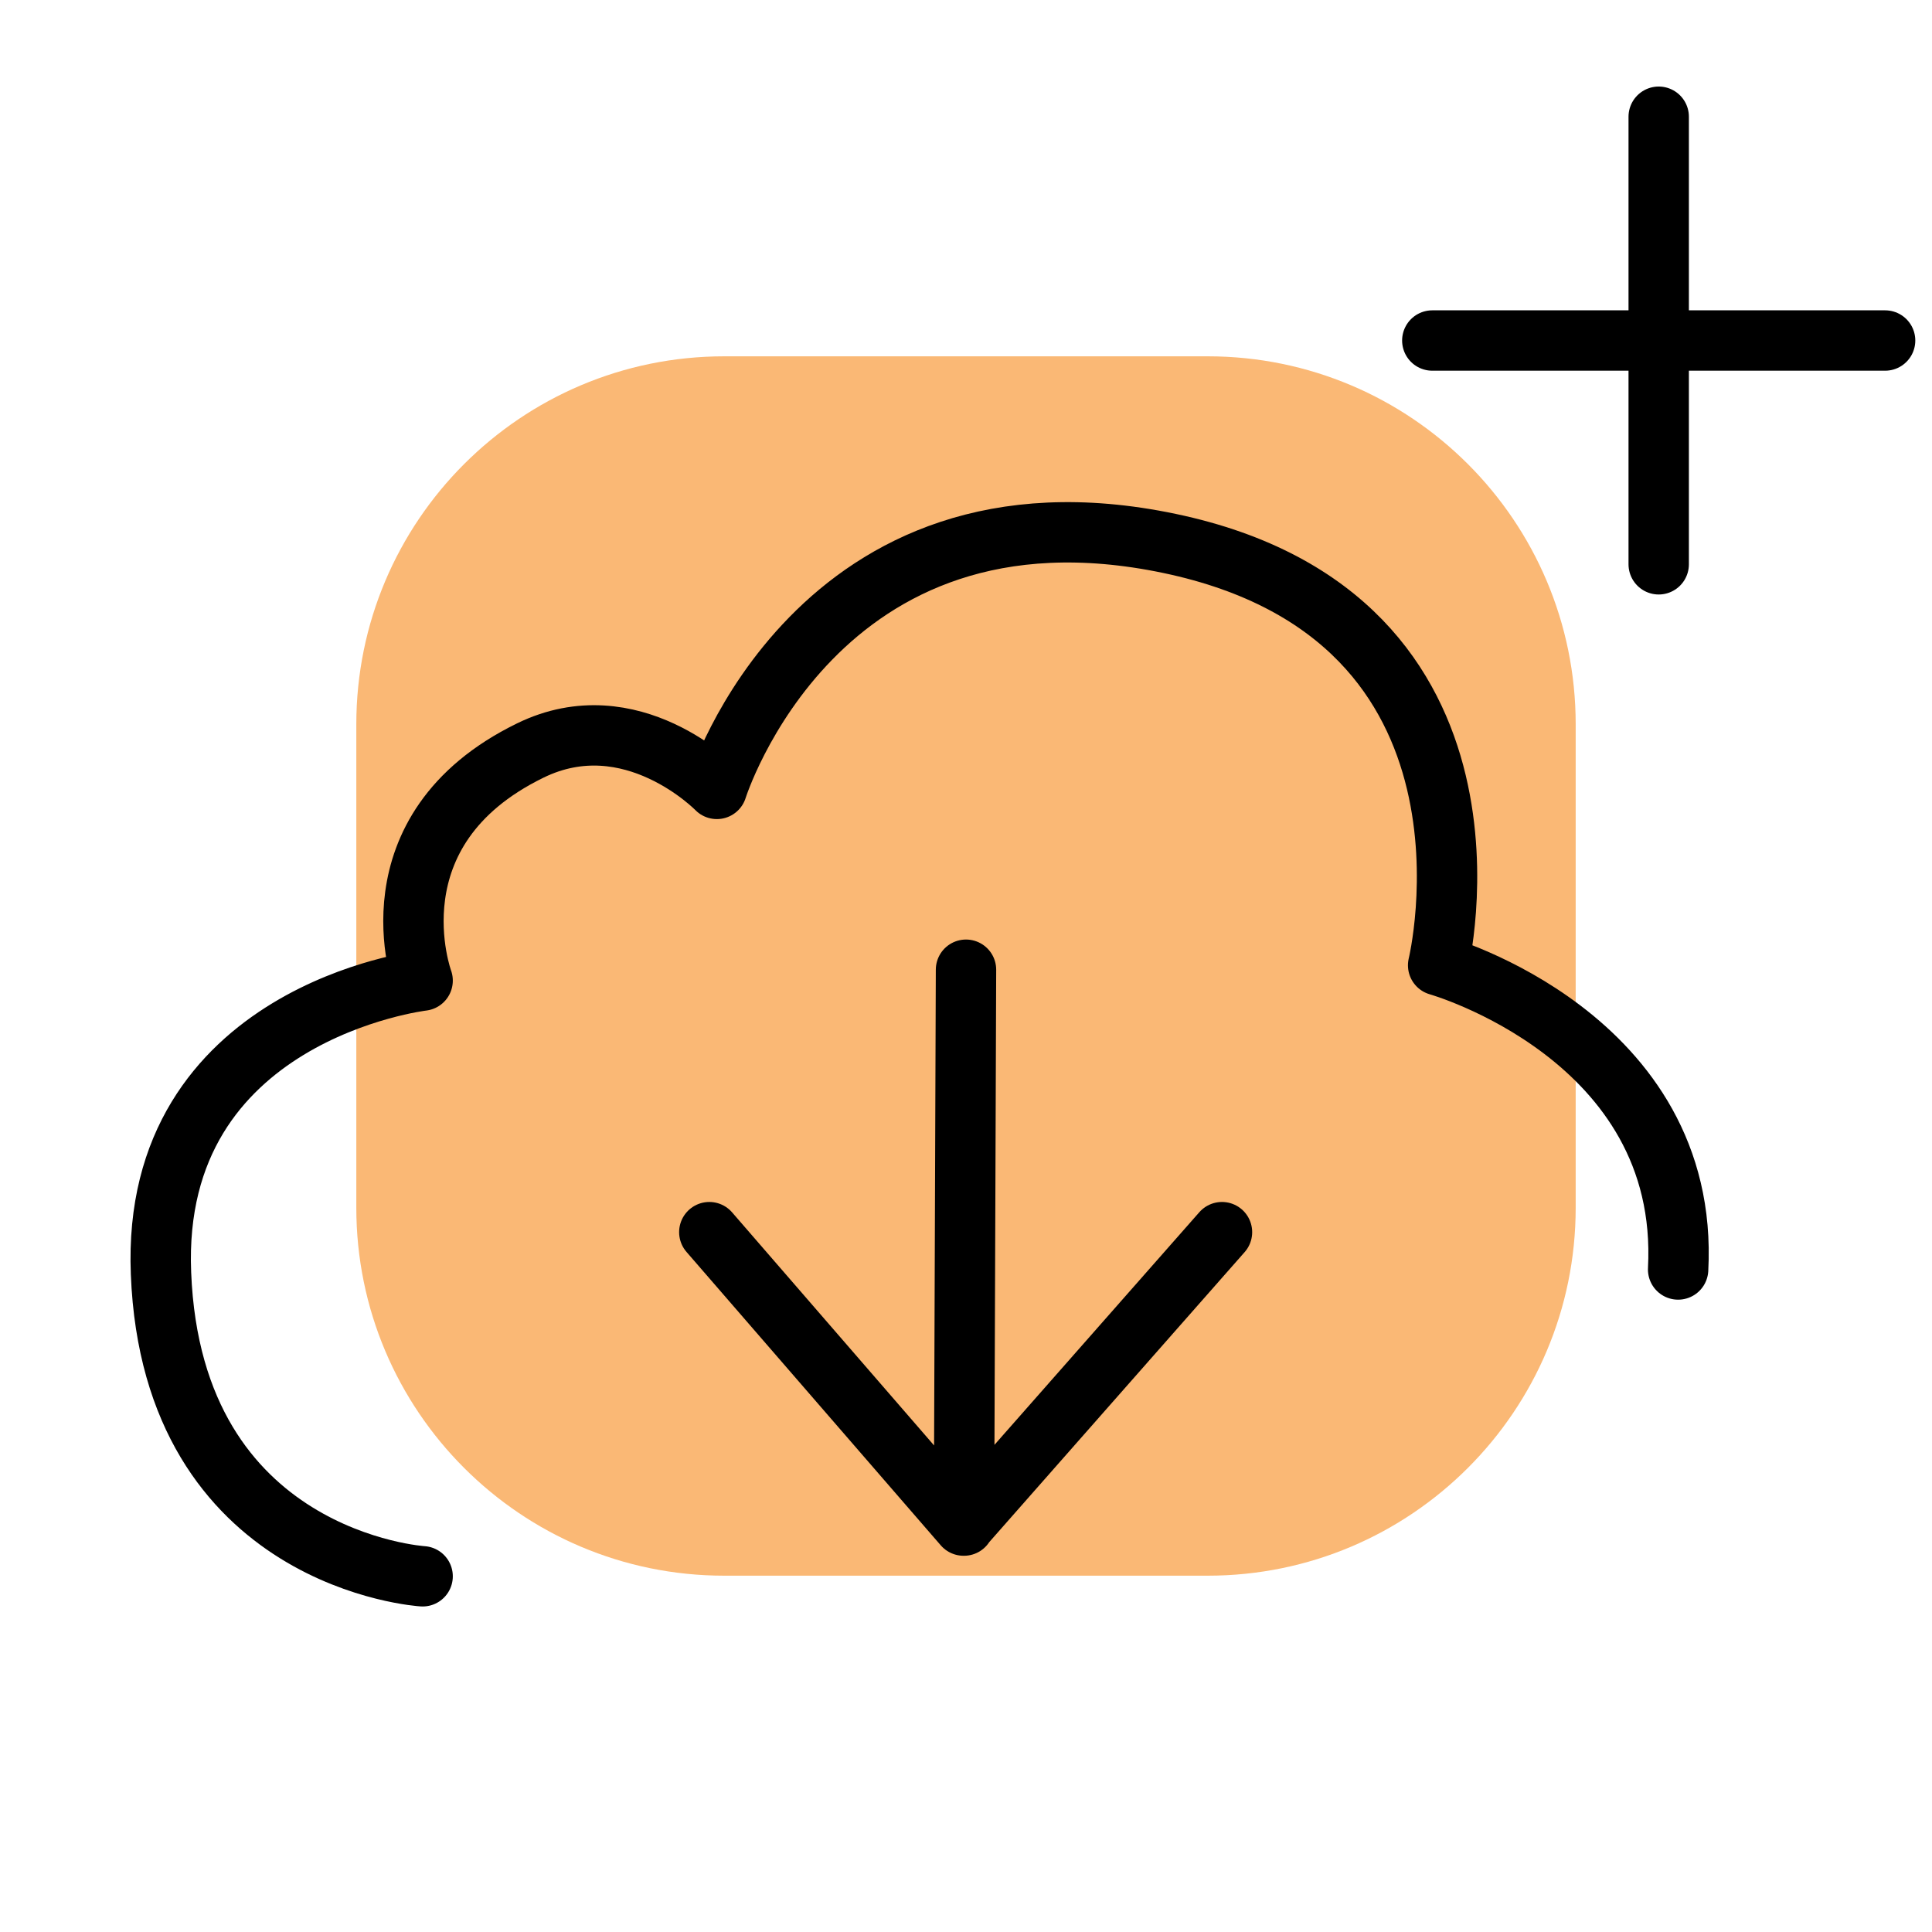
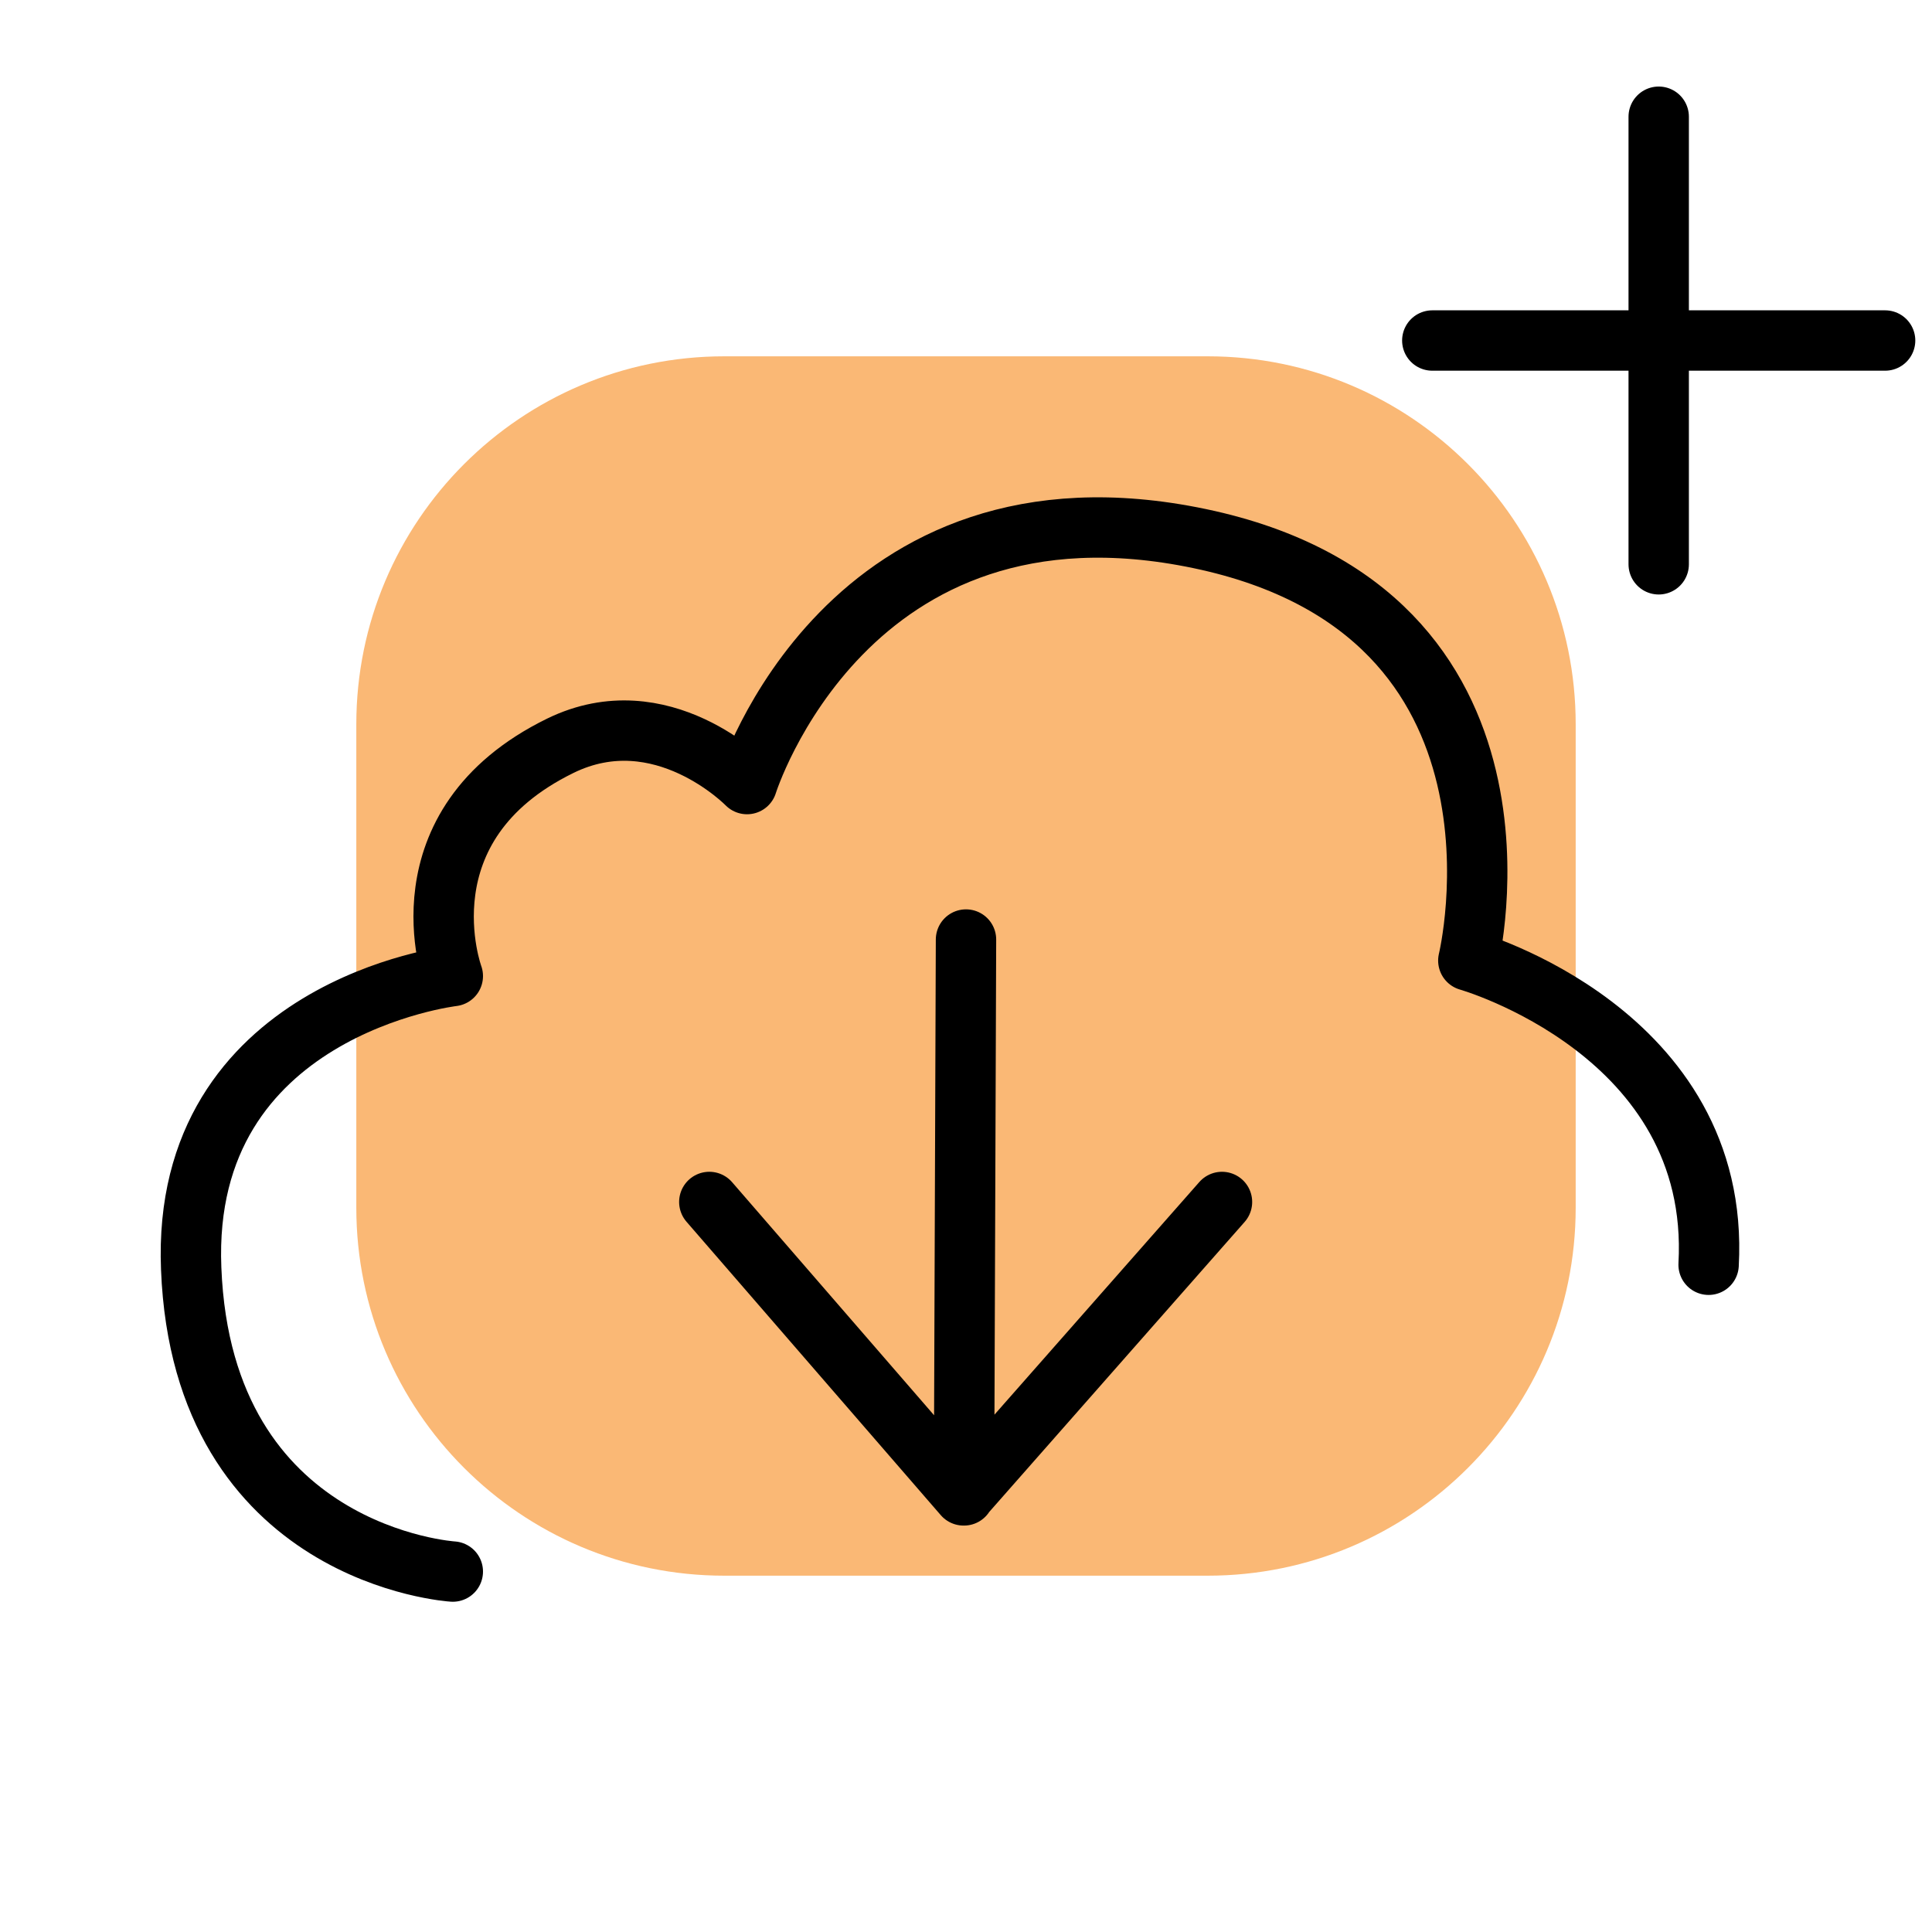
<svg xmlns="http://www.w3.org/2000/svg" viewBox="0 0 192 192">
  <defs>
    <style>.cls-1{fill:#fab875;}.cls-2{fill:none;stroke:#000;stroke-linecap:round;stroke-linejoin:round;stroke-width:6px;}</style>
  </defs>
  <g id="Mk2_Backdrop">
    <rect class="cls-1" x="35.41" y="35.41" width="121.18" height="121.18" rx="36.57" />
-     <path class="cls-2" d="M164.84,11.6V56.08m-22.5-22.24h45" />
  </g>
  <g id="Mk2_Symbol">
-     <path class="cls-2" d="M42,156.65S17.12,155.13,16,126.54C14.94,100.63,42,97.45,42,97.45S36.46,82.52,52.69,74.59c10.07-4.93,18.55,3.81,18.55,3.81s9.9-31.76,45-24.39,26.68,41.92,26.68,41.92S168,103,166.77,126.16" />
-     <path class="cls-2" d="M121.44,122.45,95.76,151.61,70.49,122.45M96,96.37l-.2,55.24" />
+     <path class="cls-2" d="M164.84,11.6V56.08m-22.5-22.24h45" />
+     <path class="cls-2" d="M45,156.18S20.12,154.66,19,126.07C17.94,100.16,45,97,45,97S39.46,82.05,55.69,74.11c10.07-4.92,18.55,3.81,18.55,3.81s9.9-31.75,45-24.39,26.68,41.93,26.68,41.93,25.15,7.11,23.88,30.23" />
+     <path class="cls-2" d="M121.44,119.45,95.76,148.61,70.49,119.45M96,93.37l-.2,55.24" />
  </g>
</svg>
